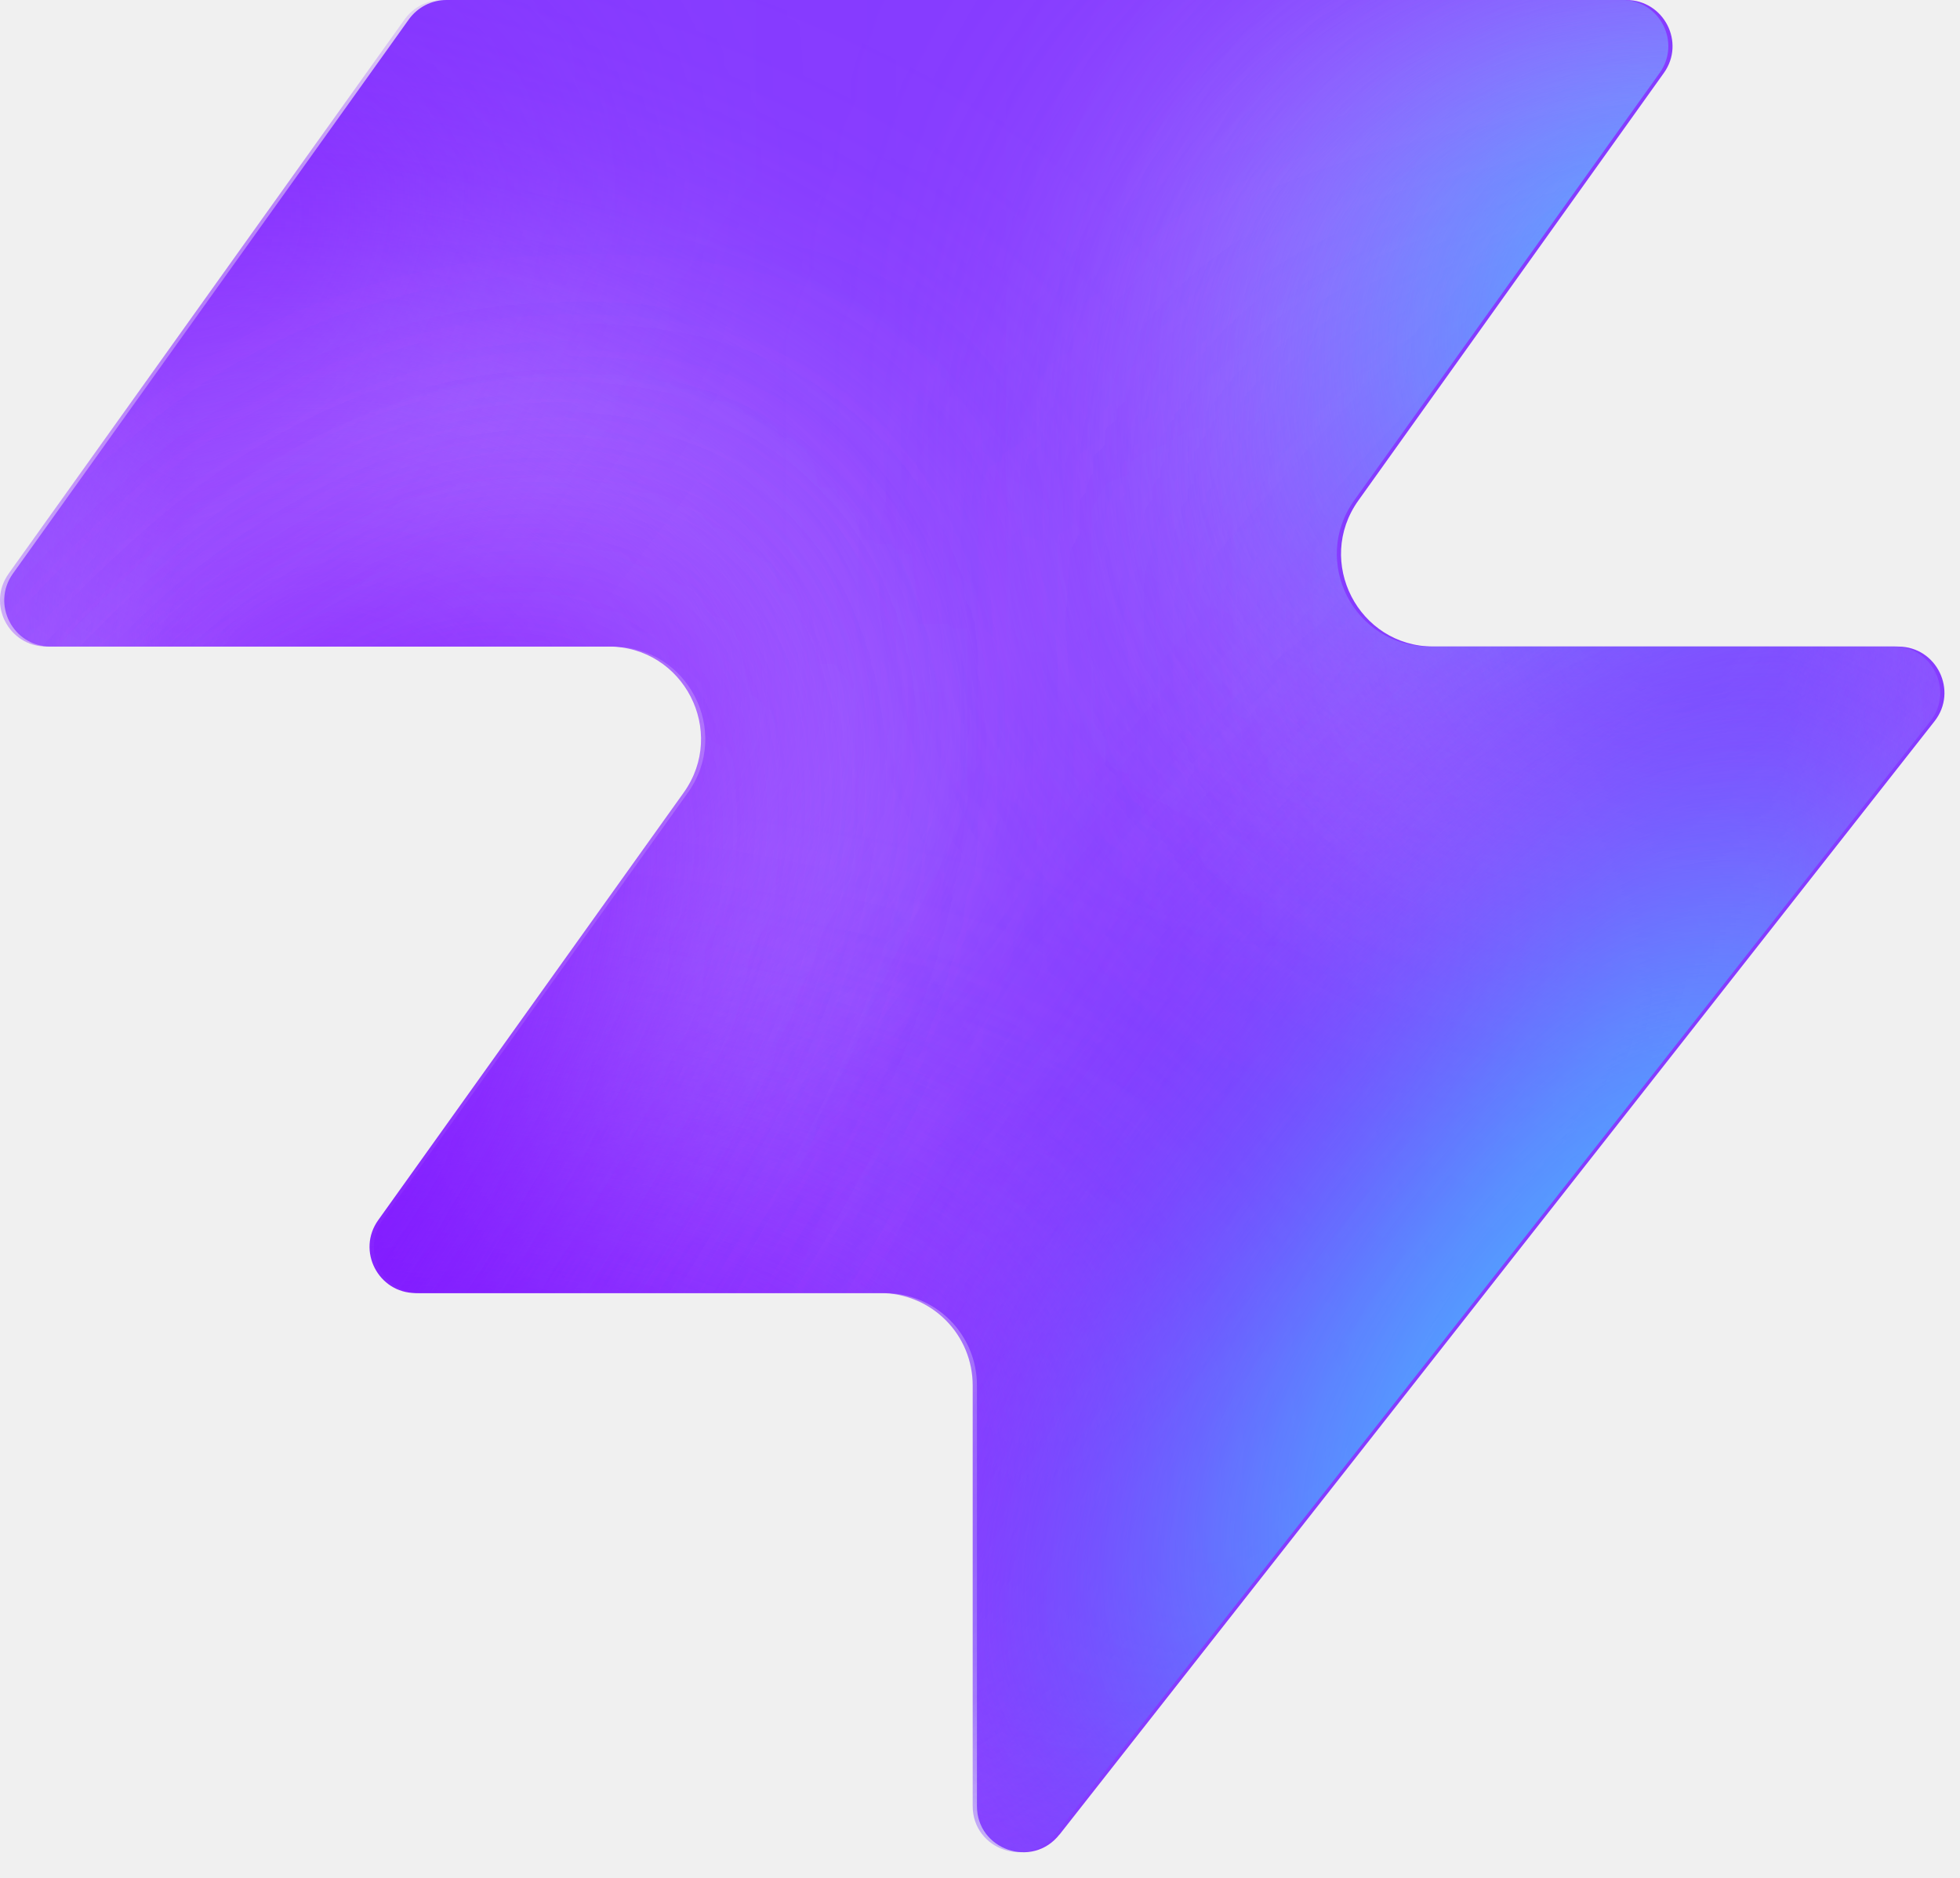
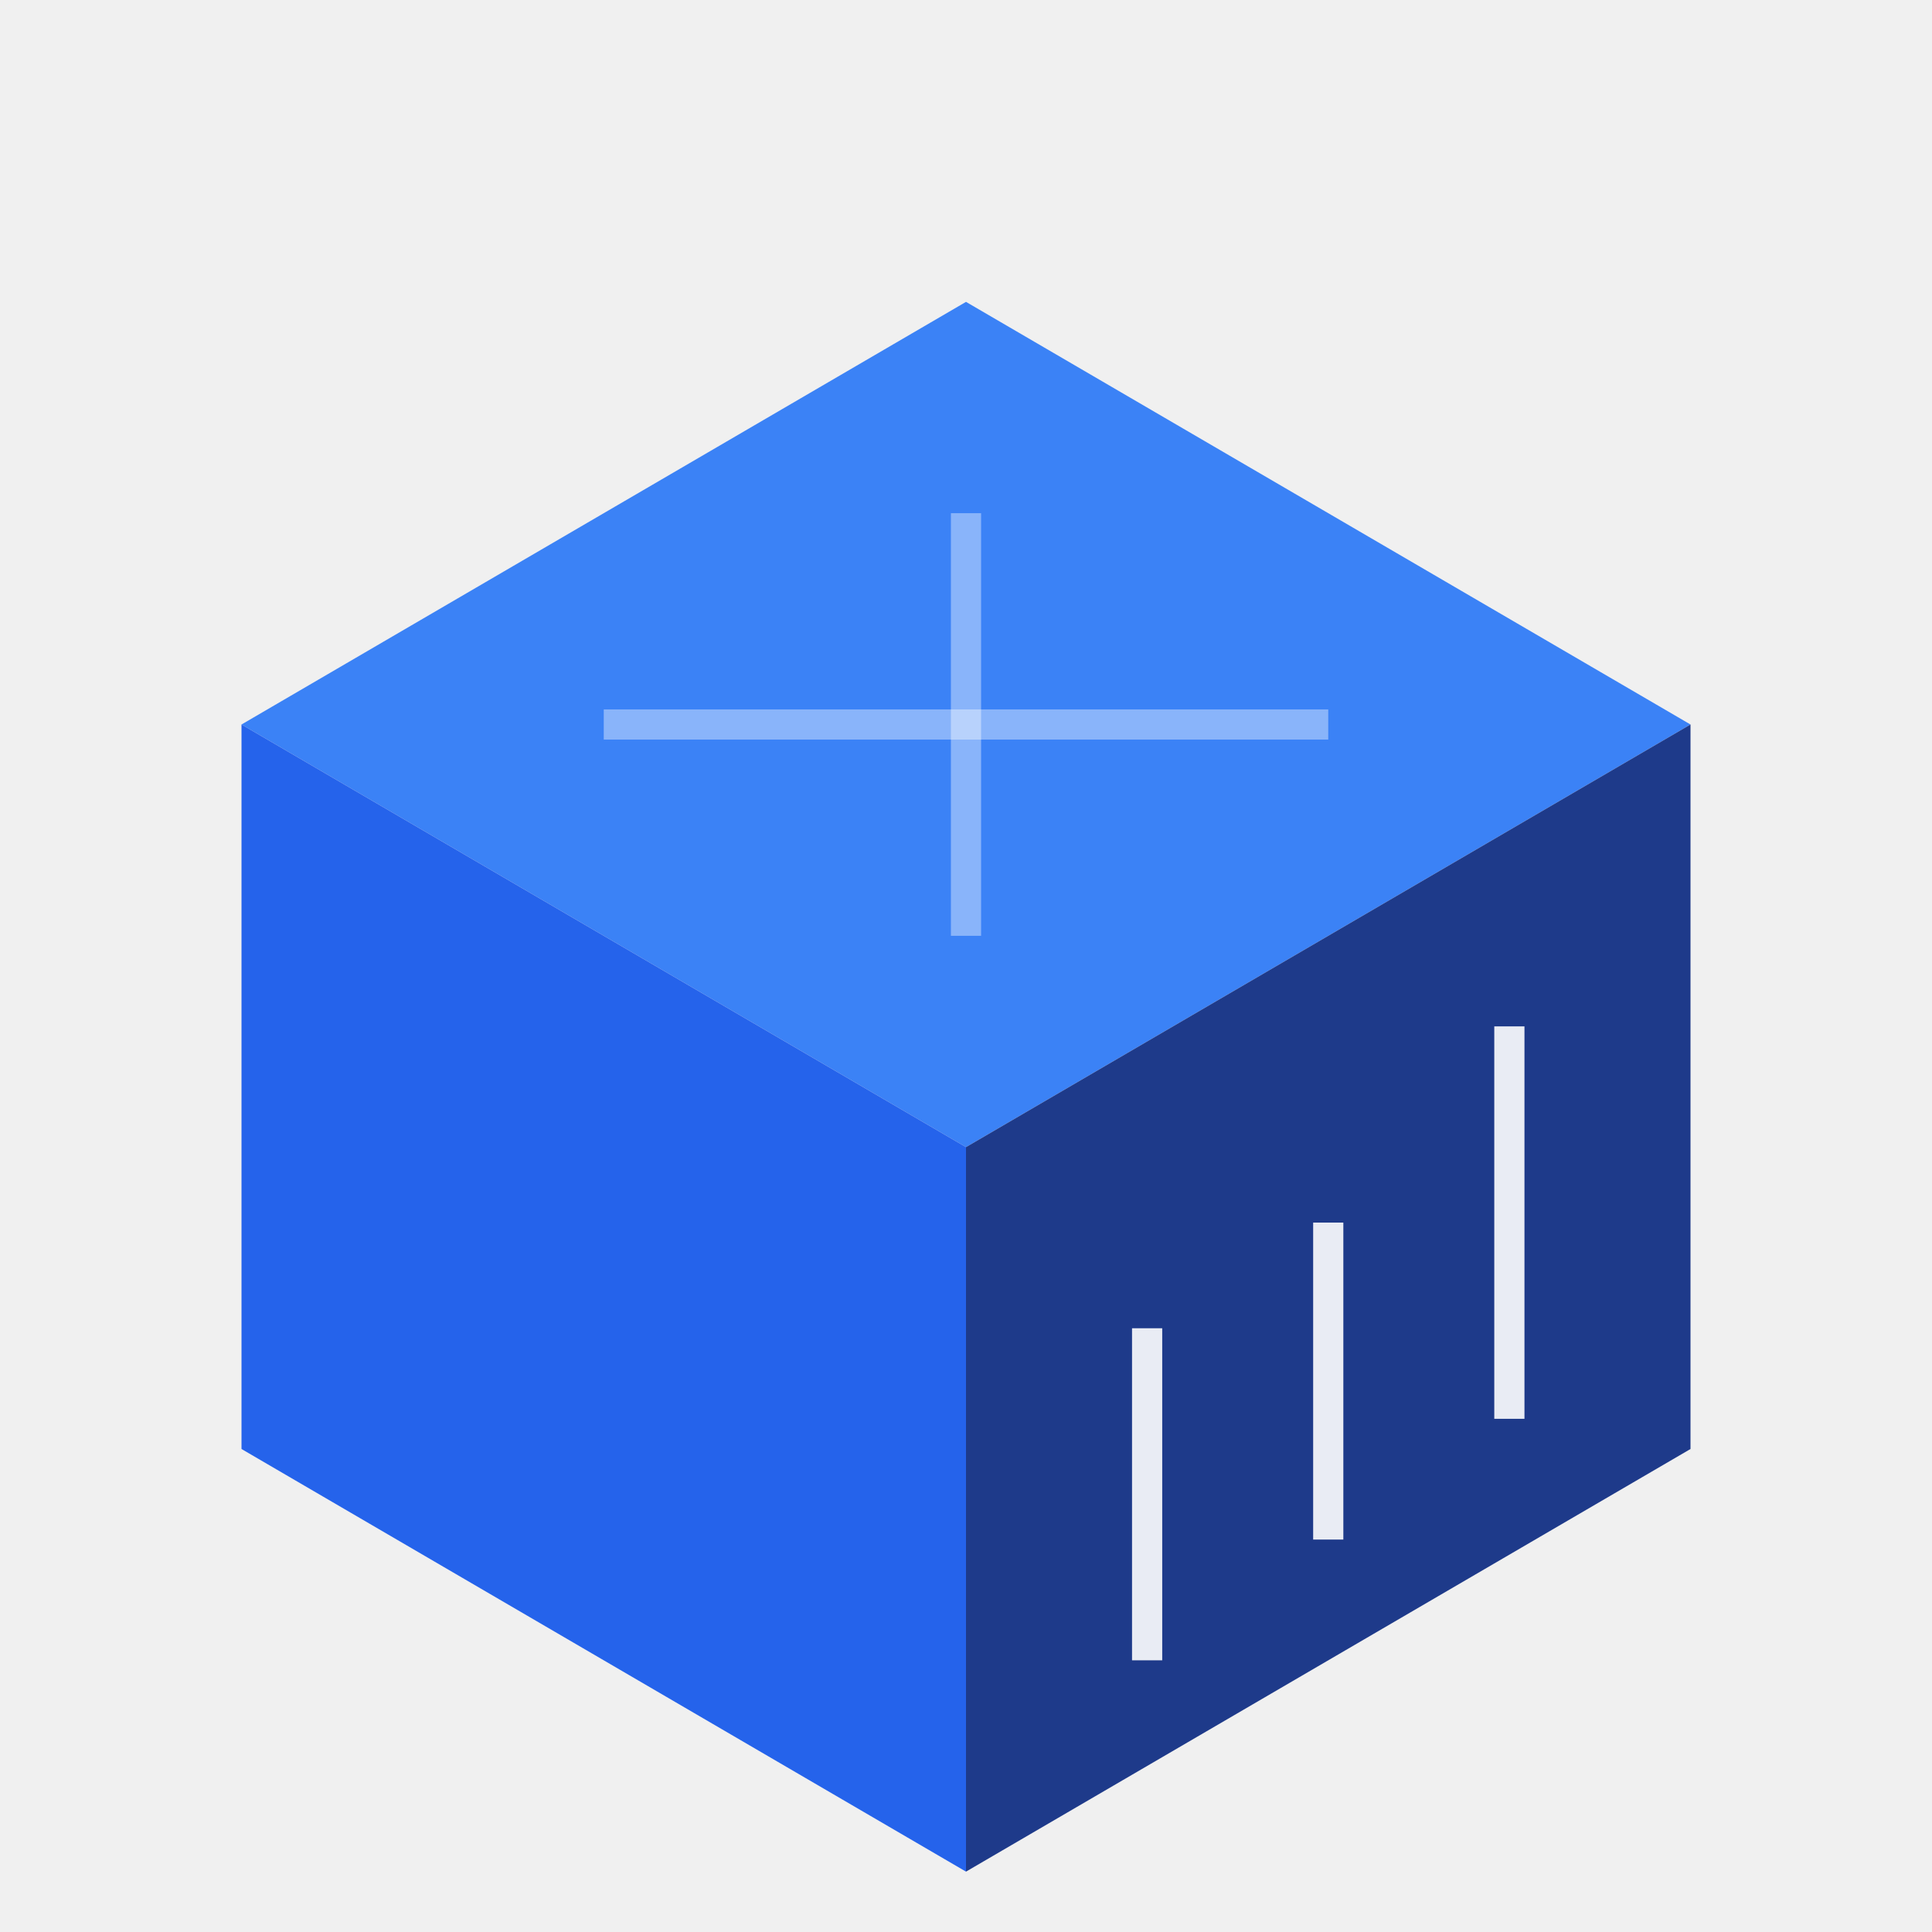
- <svg xmlns="http://www.w3.org/2000/svg" width="48" height="46" fill="none" viewBox="0 0 48 46">
-   <path fill="#863bff" d="M25.946 44.938c-.664.845-2.021.375-2.021-.698V33.937a2.26 2.26 0 0 0-2.262-2.262H10.287c-.92 0-1.456-1.04-.92-1.788l7.48-10.471c1.07-1.497 0-3.578-1.842-3.578H1.237c-.92 0-1.456-1.04-.92-1.788L10.013.474c.214-.297.556-.474.92-.474h28.894c.92 0 1.456 1.04.92 1.788l-7.48 10.471c-1.07 1.498 0 3.579 1.842 3.579h11.377c.943 0 1.473 1.088.89 1.83L25.947 44.94z" style="fill:#863bff;fill:color(display-p3 .525 .23 1);fill-opacity:1" />
-   <mask id="a" width="48" height="46" x="0" y="0" maskUnits="userSpaceOnUse" style="mask-type:alpha">
-     <path fill="#000" d="M25.842 44.938c-.664.844-2.021.375-2.021-.698V33.937a2.26 2.26 0 0 0-2.262-2.262H10.183c-.92 0-1.456-1.04-.92-1.788l7.48-10.471c1.07-1.498 0-3.579-1.842-3.579H1.133c-.92 0-1.456-1.04-.92-1.787L9.91.473c.214-.297.556-.474.92-.474h28.894c.92 0 1.456 1.04.92 1.788l-7.48 10.471c-1.07 1.498 0 3.578 1.842 3.578h11.377c.943 0 1.473 1.088.89 1.832L25.843 44.94z" style="fill:#000;fill-opacity:1" />
-   </mask>
-   <g mask="url(#a)">
-     <g filter="url(#b)">
-       <ellipse cx="5.508" cy="14.704" fill="#ede6ff" rx="5.508" ry="14.704" style="fill:#ede6ff;fill:color(display-p3 .927 .903 1);fill-opacity:1" transform="matrix(.00324 1 1 -.00324 -4.47 31.516)" />
-     </g>
-     <g filter="url(#c)">
-       <ellipse cx="10.399" cy="29.851" fill="#ede6ff" rx="10.399" ry="29.851" style="fill:#ede6ff;fill:color(display-p3 .927 .903 1);fill-opacity:1" transform="matrix(.00324 1 1 -.00324 -39.328 7.883)" />
-     </g>
-     <g filter="url(#d)">
-       <ellipse cx="5.508" cy="30.487" fill="#7e14ff" rx="5.508" ry="30.487" style="fill:#7e14ff;fill:color(display-p3 .492 .077 1);fill-opacity:1" transform="rotate(89.814 -25.913 -14.639)scale(1 -1)" />
-     </g>
-     <g filter="url(#e)">
-       <ellipse cx="5.508" cy="30.599" fill="#7e14ff" rx="5.508" ry="30.599" style="fill:#7e14ff;fill:color(display-p3 .492 .077 1);fill-opacity:1" transform="rotate(89.814 -32.644 -3.334)scale(1 -1)" />
-     </g>
-     <g filter="url(#f)">
-       <ellipse cx="5.508" cy="30.599" fill="#7e14ff" rx="5.508" ry="30.599" style="fill:#7e14ff;fill:color(display-p3 .492 .077 1);fill-opacity:1" transform="matrix(.00324 1 1 -.00324 -34.34 30.47)" />
-     </g>
-     <g filter="url(#g)">
-       <ellipse cx="14.072" cy="22.078" fill="#ede6ff" rx="14.072" ry="22.078" style="fill:#ede6ff;fill:color(display-p3 .927 .903 1);fill-opacity:1" transform="rotate(93.35 24.506 48.493)scale(-1 1)" />
-     </g>
-     <g filter="url(#h)">
-       <ellipse cx="3.47" cy="21.501" fill="#7e14ff" rx="3.47" ry="21.501" style="fill:#7e14ff;fill:color(display-p3 .492 .077 1);fill-opacity:1" transform="rotate(89.009 28.708 47.59)scale(-1 1)" />
-     </g>
-     <g filter="url(#i)">
-       <ellipse cx="3.47" cy="21.501" fill="#7e14ff" rx="3.47" ry="21.501" style="fill:#7e14ff;fill:color(display-p3 .492 .077 1);fill-opacity:1" transform="rotate(89.009 28.708 47.59)scale(-1 1)" />
-     </g>
-     <g filter="url(#j)">
-       <ellipse cx=".387" cy="8.972" fill="#7e14ff" rx="4.407" ry="29.108" style="fill:#7e14ff;fill:color(display-p3 .492 .077 1);fill-opacity:1" transform="rotate(39.51 .387 8.972)" />
-     </g>
-     <g filter="url(#k)">
-       <ellipse cx="47.523" cy="-6.092" fill="#7e14ff" rx="4.407" ry="29.108" style="fill:#7e14ff;fill:color(display-p3 .492 .077 1);fill-opacity:1" transform="rotate(37.892 47.523 -6.092)" />
-     </g>
-     <g filter="url(#l)">
-       <ellipse cx="41.412" cy="6.333" fill="#47bfff" rx="5.971" ry="9.665" style="fill:#47bfff;fill:color(display-p3 .28 .748 1);fill-opacity:1" transform="rotate(37.892 41.412 6.333)" />
-     </g>
-     <g filter="url(#m)">
-       <ellipse cx="-1.879" cy="38.332" fill="#7e14ff" rx="4.407" ry="29.108" style="fill:#7e14ff;fill:color(display-p3 .492 .077 1);fill-opacity:1" transform="rotate(37.892 -1.88 38.332)" />
-     </g>
-     <g filter="url(#n)">
-       <ellipse cx="-1.879" cy="38.332" fill="#7e14ff" rx="4.407" ry="29.108" style="fill:#7e14ff;fill:color(display-p3 .492 .077 1);fill-opacity:1" transform="rotate(37.892 -1.88 38.332)" />
-     </g>
-     <g filter="url(#o)">
-       <ellipse cx="35.651" cy="29.907" fill="#7e14ff" rx="4.407" ry="29.108" style="fill:#7e14ff;fill:color(display-p3 .492 .077 1);fill-opacity:1" transform="rotate(37.892 35.651 29.907)" />
-     </g>
-     <g filter="url(#p)">
-       <ellipse cx="38.418" cy="32.4" fill="#47bfff" rx="5.971" ry="15.297" style="fill:#47bfff;fill:color(display-p3 .28 .748 1);fill-opacity:1" transform="rotate(37.892 38.418 32.4)" />
-     </g>
-   </g>
-   <defs>
-     <filter id="b" width="60.045" height="41.654" x="-19.77" y="16.149" color-interpolation-filters="sRGB" filterUnits="userSpaceOnUse">
-       <feFlood flood-opacity="0" result="BackgroundImageFix" />
-       <feBlend in="SourceGraphic" in2="BackgroundImageFix" result="shape" />
-       <feGaussianBlur result="effect1_foregroundBlur_2002_17158" stdDeviation="7.659" />
-     </filter>
-     <filter id="c" width="90.34" height="51.437" x="-54.613" y="-7.533" color-interpolation-filters="sRGB" filterUnits="userSpaceOnUse">
-       <feFlood flood-opacity="0" result="BackgroundImageFix" />
-       <feBlend in="SourceGraphic" in2="BackgroundImageFix" result="shape" />
-       <feGaussianBlur result="effect1_foregroundBlur_2002_17158" stdDeviation="7.659" />
-     </filter>
-     <filter id="d" width="79.355" height="29.4" x="-49.64" y="2.03" color-interpolation-filters="sRGB" filterUnits="userSpaceOnUse">
-       <feFlood flood-opacity="0" result="BackgroundImageFix" />
-       <feBlend in="SourceGraphic" in2="BackgroundImageFix" result="shape" />
-       <feGaussianBlur result="effect1_foregroundBlur_2002_17158" stdDeviation="4.596" />
-     </filter>
-     <filter id="e" width="79.579" height="29.4" x="-45.045" y="20.029" color-interpolation-filters="sRGB" filterUnits="userSpaceOnUse">
-       <feFlood flood-opacity="0" result="BackgroundImageFix" />
-       <feBlend in="SourceGraphic" in2="BackgroundImageFix" result="shape" />
-       <feGaussianBlur result="effect1_foregroundBlur_2002_17158" stdDeviation="4.596" />
-     </filter>
-     <filter id="f" width="79.579" height="29.4" x="-43.513" y="21.178" color-interpolation-filters="sRGB" filterUnits="userSpaceOnUse">
-       <feFlood flood-opacity="0" result="BackgroundImageFix" />
-       <feBlend in="SourceGraphic" in2="BackgroundImageFix" result="shape" />
-       <feGaussianBlur result="effect1_foregroundBlur_2002_17158" stdDeviation="4.596" />
-     </filter>
-     <filter id="g" width="74.749" height="58.852" x="15.756" y="-17.901" color-interpolation-filters="sRGB" filterUnits="userSpaceOnUse">
-       <feFlood flood-opacity="0" result="BackgroundImageFix" />
-       <feBlend in="SourceGraphic" in2="BackgroundImageFix" result="shape" />
-       <feGaussianBlur result="effect1_foregroundBlur_2002_17158" stdDeviation="7.659" />
-     </filter>
-     <filter id="h" width="61.377" height="25.362" x="23.548" y="2.284" color-interpolation-filters="sRGB" filterUnits="userSpaceOnUse">
-       <feFlood flood-opacity="0" result="BackgroundImageFix" />
-       <feBlend in="SourceGraphic" in2="BackgroundImageFix" result="shape" />
-       <feGaussianBlur result="effect1_foregroundBlur_2002_17158" stdDeviation="4.596" />
-     </filter>
-     <filter id="i" width="61.377" height="25.362" x="23.548" y="2.284" color-interpolation-filters="sRGB" filterUnits="userSpaceOnUse">
-       <feFlood flood-opacity="0" result="BackgroundImageFix" />
-       <feBlend in="SourceGraphic" in2="BackgroundImageFix" result="shape" />
-       <feGaussianBlur result="effect1_foregroundBlur_2002_17158" stdDeviation="4.596" />
-     </filter>
-     <filter id="j" width="56.045" height="63.649" x="-27.636" y="-22.853" color-interpolation-filters="sRGB" filterUnits="userSpaceOnUse">
-       <feFlood flood-opacity="0" result="BackgroundImageFix" />
-       <feBlend in="SourceGraphic" in2="BackgroundImageFix" result="shape" />
-       <feGaussianBlur result="effect1_foregroundBlur_2002_17158" stdDeviation="4.596" />
-     </filter>
-     <filter id="k" width="54.814" height="64.646" x="20.116" y="-38.415" color-interpolation-filters="sRGB" filterUnits="userSpaceOnUse">
-       <feFlood flood-opacity="0" result="BackgroundImageFix" />
-       <feBlend in="SourceGraphic" in2="BackgroundImageFix" result="shape" />
-       <feGaussianBlur result="effect1_foregroundBlur_2002_17158" stdDeviation="4.596" />
-     </filter>
-     <filter id="l" width="33.541" height="35.313" x="24.641" y="-11.323" color-interpolation-filters="sRGB" filterUnits="userSpaceOnUse">
-       <feFlood flood-opacity="0" result="BackgroundImageFix" />
-       <feBlend in="SourceGraphic" in2="BackgroundImageFix" result="shape" />
-       <feGaussianBlur result="effect1_foregroundBlur_2002_17158" stdDeviation="4.596" />
-     </filter>
-     <filter id="m" width="54.814" height="64.646" x="-29.286" y="6.009" color-interpolation-filters="sRGB" filterUnits="userSpaceOnUse">
-       <feFlood flood-opacity="0" result="BackgroundImageFix" />
-       <feBlend in="SourceGraphic" in2="BackgroundImageFix" result="shape" />
-       <feGaussianBlur result="effect1_foregroundBlur_2002_17158" stdDeviation="4.596" />
-     </filter>
-     <filter id="n" width="54.814" height="64.646" x="-29.286" y="6.009" color-interpolation-filters="sRGB" filterUnits="userSpaceOnUse">
-       <feFlood flood-opacity="0" result="BackgroundImageFix" />
-       <feBlend in="SourceGraphic" in2="BackgroundImageFix" result="shape" />
-       <feGaussianBlur result="effect1_foregroundBlur_2002_17158" stdDeviation="4.596" />
-     </filter>
-     <filter id="o" width="54.814" height="64.646" x="8.244" y="-2.416" color-interpolation-filters="sRGB" filterUnits="userSpaceOnUse">
-       <feFlood flood-opacity="0" result="BackgroundImageFix" />
-       <feBlend in="SourceGraphic" in2="BackgroundImageFix" result="shape" />
-       <feGaussianBlur result="effect1_foregroundBlur_2002_17158" stdDeviation="4.596" />
-     </filter>
-     <filter id="p" width="39.409" height="43.623" x="18.713" y="10.588" color-interpolation-filters="sRGB" filterUnits="userSpaceOnUse">
-       <feFlood flood-opacity="0" result="BackgroundImageFix" />
-       <feBlend in="SourceGraphic" in2="BackgroundImageFix" result="shape" />
-       <feGaussianBlur result="effect1_foregroundBlur_2002_17158" stdDeviation="4.596" />
-     </filter>
-   </defs>
+ <svg xmlns="http://www.w3.org/2000/svg" width="64" height="64" viewBox="0 0 64 64" fill="none">
+   <path d="M32 10L56 24L32 38L8 24L32 10Z" fill="#3B82F6" />
+   <path d="M8 24L32 38V62L8 48V24Z" fill="#2563EB" />
+   <path d="M56 24L32 38V62L56 48V24Z" fill="#1E3A8A" />
+   <path d="M38 44V55" stroke="white" strokeWidth="3" strokeLinecap="round" opacity="0.9" />
+   <path d="M44 40.5V51" stroke="white" strokeWidth="3" strokeLinecap="round" opacity="0.9" />
+   <path d="M50 34V47" stroke="white" strokeWidth="3" strokeLinecap="round" opacity="0.9" />
+   <path d="M20 24L44 24" stroke="white" strokeWidth="1.5" strokeDasharray="3 3" opacity="0.4" />
+   <path d="M32 17L32 31" stroke="white" strokeWidth="1.5" strokeDasharray="3 3" opacity="0.4" />
</svg>
